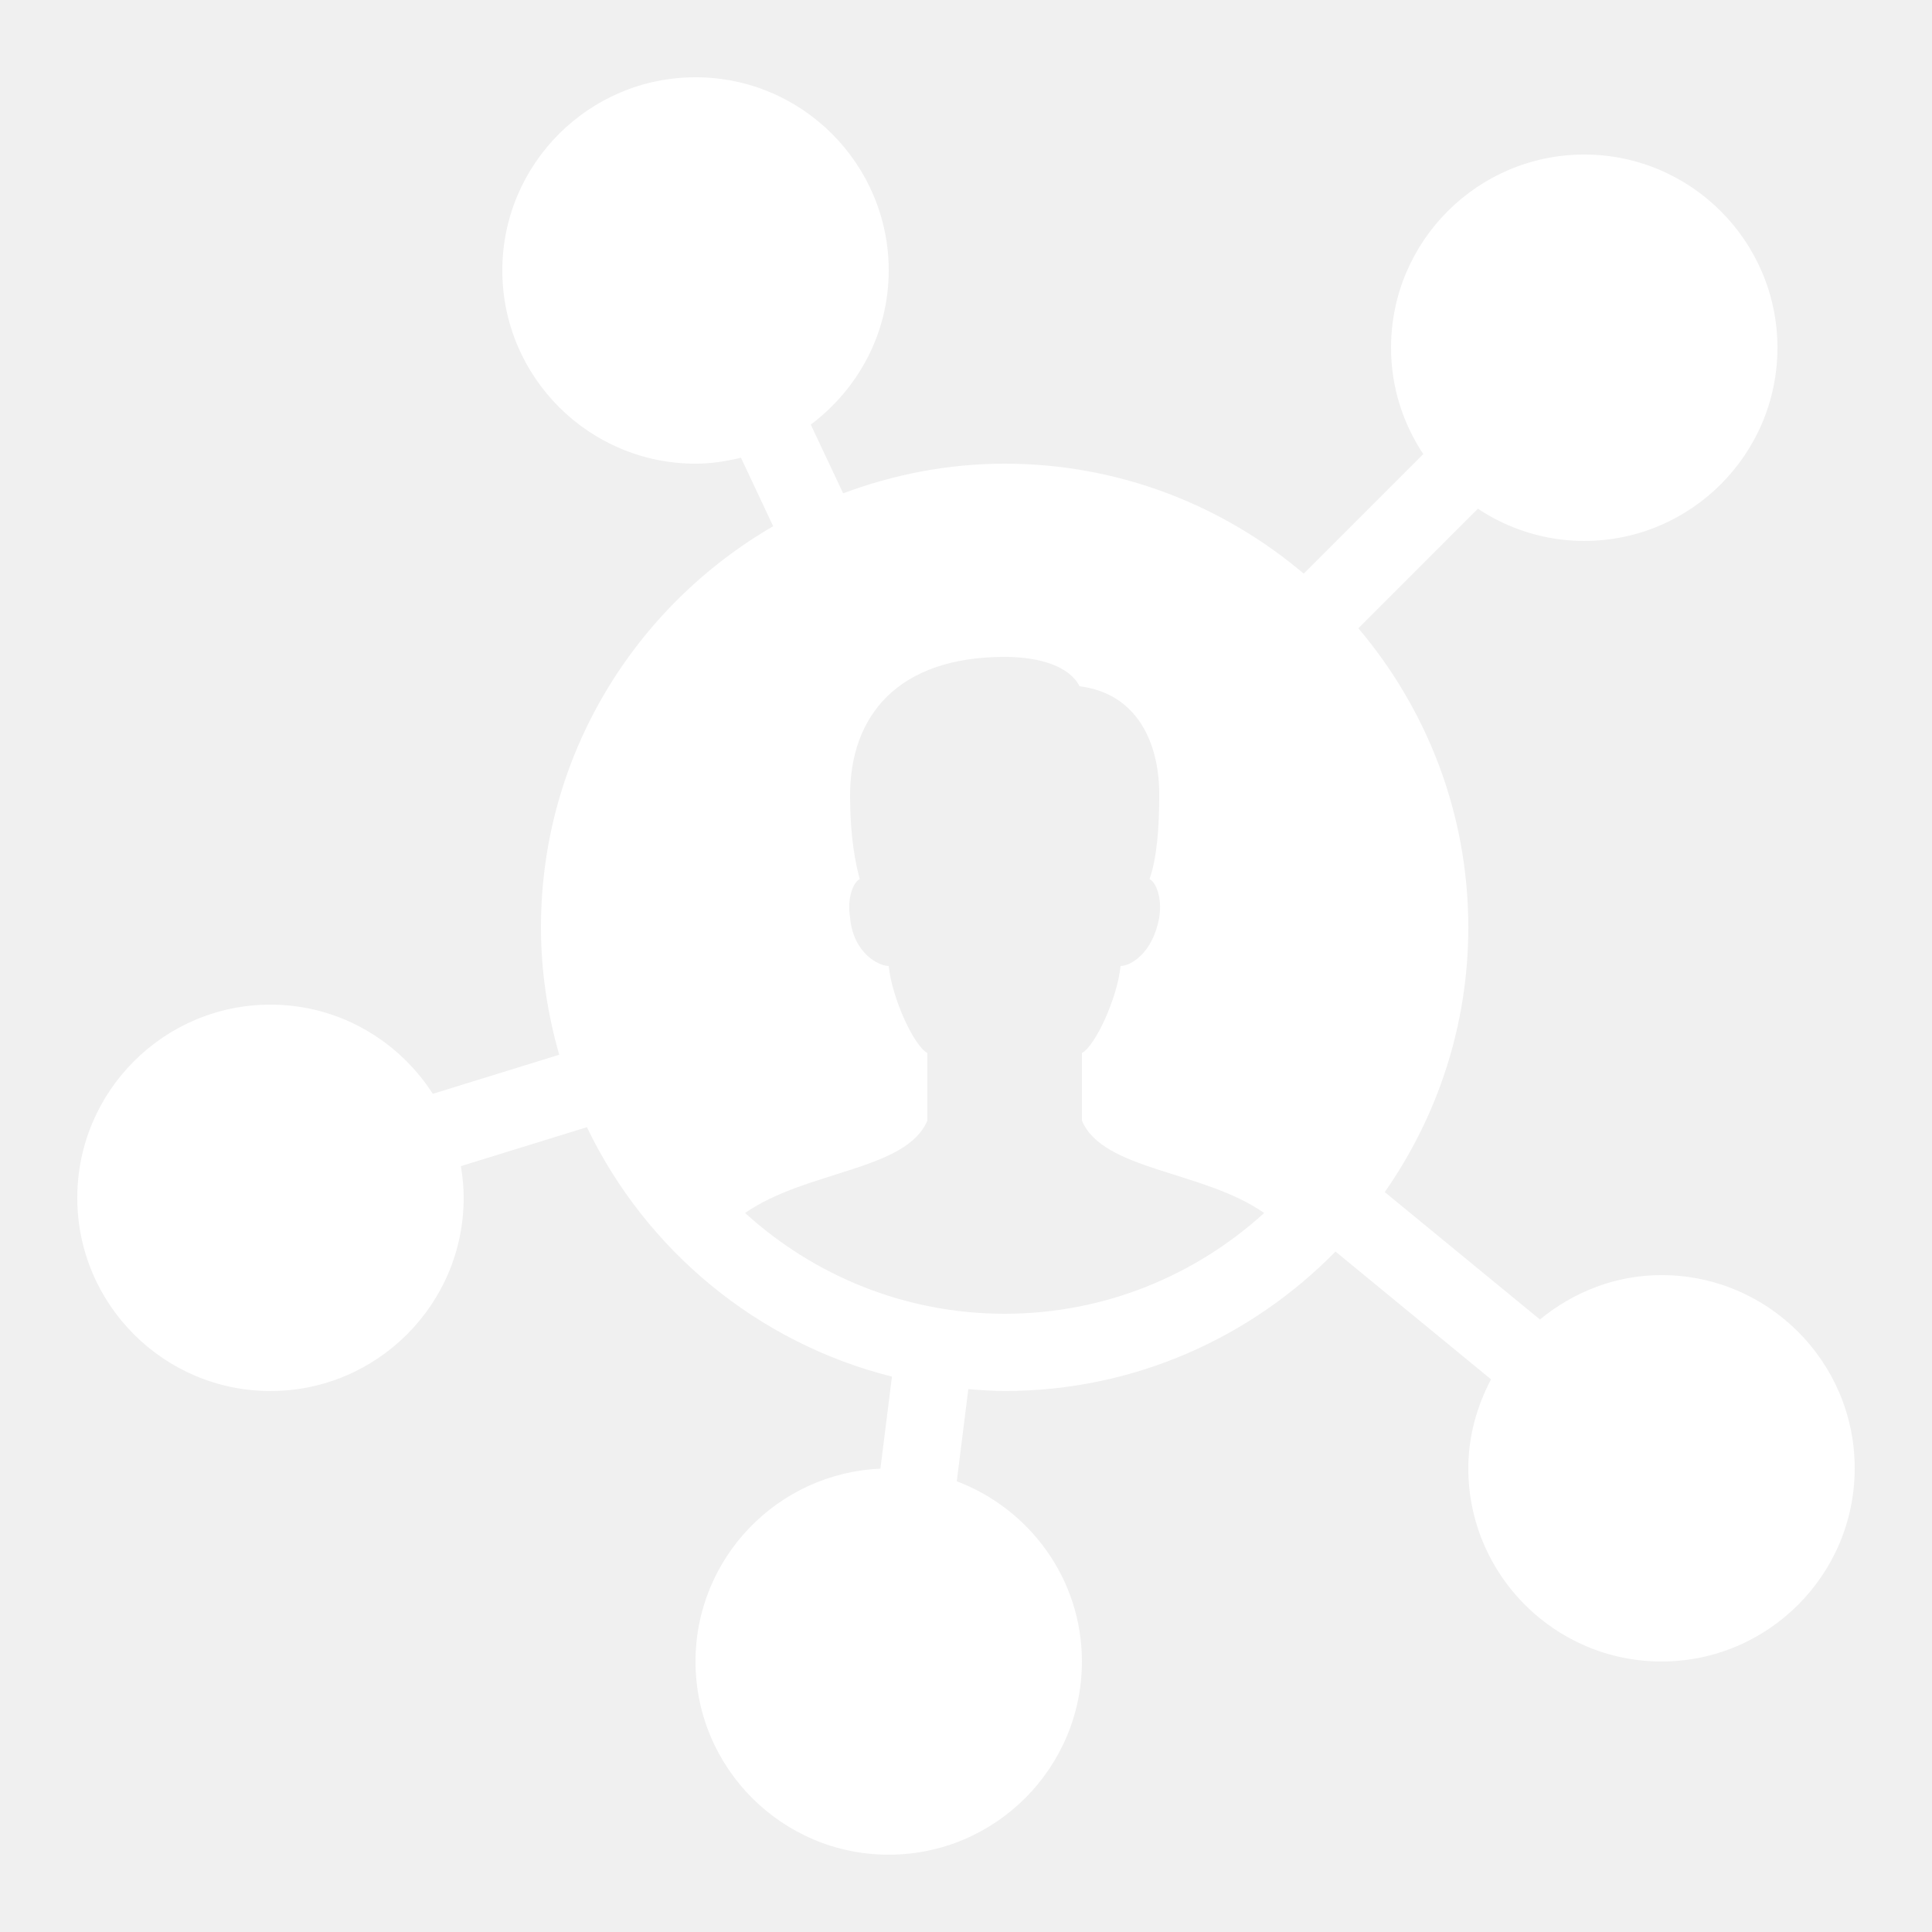
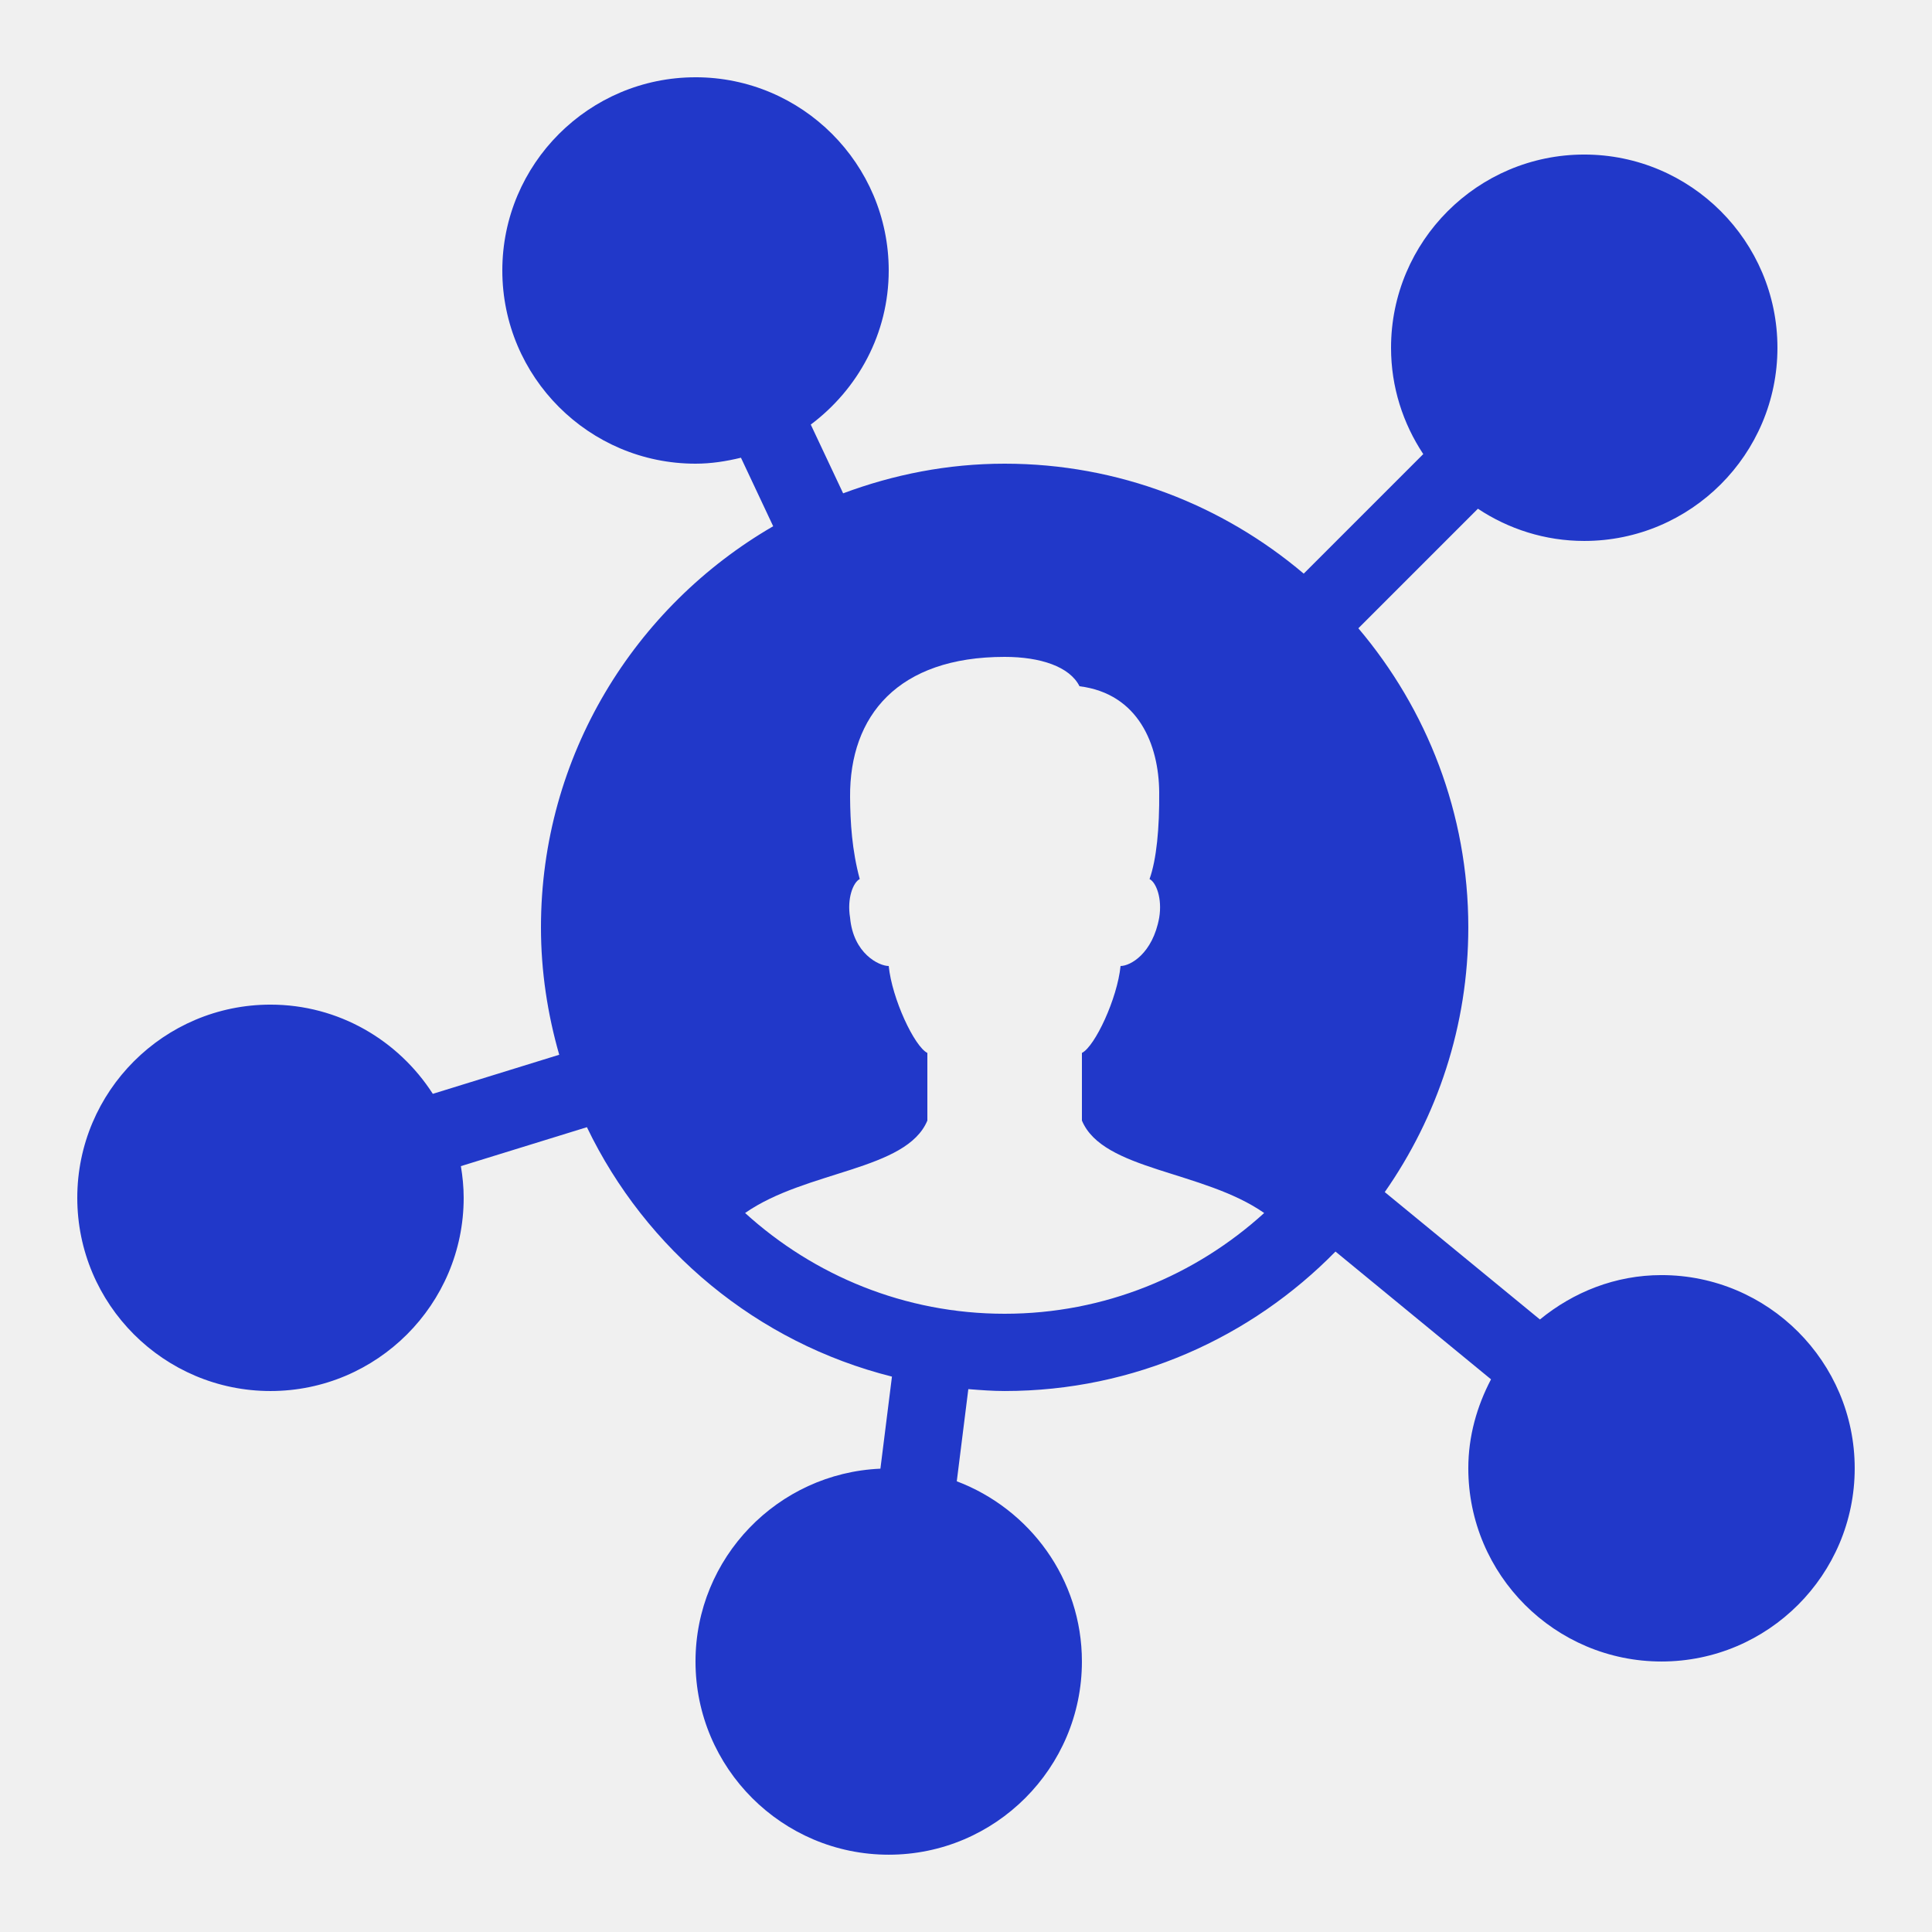
<svg xmlns="http://www.w3.org/2000/svg" x="0px" y="0px" width="55" height="55" viewBox="0 0 172 172" style=" fill:#000000;">
  <g fill="none" fill-rule="nonzero" stroke="none" stroke-width="1" stroke-linecap="butt" stroke-linejoin="miter" stroke-miterlimit="10" stroke-dasharray="" stroke-dashoffset="0" font-family="none" font-weight="none" font-size="none" text-anchor="none" style="mix-blend-mode: normal">
    <path d="M0,172v-172h172v172z" fill="none" />
-     <g fill="#ffffff">
+     <g fill="#2138c9">
      <path d="M61.92,6.88c-9.484,0 -17.2,7.716 -17.2,17.2c0,9.484 7.716,17.2 17.2,17.2c1.4,0 2.741,-0.214 4.045,-0.531l2.869,6.101c-12.335,7.146 -20.674,20.457 -20.674,35.71c0,3.937 0.592,7.732 1.626,11.341l-11.254,3.48c-3.062,-4.762 -8.382,-7.942 -14.452,-7.942c-9.484,0 -17.2,7.716 -17.2,17.2c0,9.484 7.716,17.2 17.2,17.2c9.484,0 17.2,-7.716 17.2,-17.2c0,-0.964 -0.096,-1.901 -0.249,-2.822l11.22,-3.467c5.254,10.935 15.157,19.193 27.157,22.205l-1.028,8.197c-9.14,0.392 -16.461,7.932 -16.461,17.166c0,9.484 7.716,17.2 17.2,17.2c9.484,0 17.2,-7.716 17.2,-17.2c0,-7.345 -4.647,-13.583 -11.14,-16.044l1.028,-8.204c1.07,0.084 2.14,0.168 3.232,0.168c11.532,0 21.958,-4.767 29.455,-12.416l13.847,11.375c-1.249,2.382 -2.022,5.05 -2.022,7.921c0,9.484 7.716,17.2 17.2,17.2c9.484,0 17.2,-7.716 17.2,-17.2c0,-9.484 -7.716,-17.2 -17.2,-17.2c-4.123,0 -7.858,1.522 -10.824,3.951l-13.814,-11.341c4.673,-6.69 7.438,-14.808 7.438,-23.569c0,-10.145 -3.696,-19.431 -9.789,-26.626l10.643,-10.643c2.719,1.802 5.967,2.869 9.467,2.869c9.484,0 17.2,-7.716 17.2,-17.2c0,-9.484 -7.716,-17.2 -17.2,-17.2c-9.484,0 -17.2,7.716 -17.2,17.2c0,3.5 1.066,6.747 2.869,9.467l-10.643,10.643c-7.195,-6.093 -16.482,-9.789 -26.626,-9.789c-5.063,0 -9.892,0.965 -14.378,2.64l-2.882,-6.121c4.187,-3.14 6.94,-8.095 6.94,-13.72c0,-9.484 -7.716,-17.2 -17.2,-17.2zM89.44,58.48c3.185,0 5.795,0.87 6.665,2.614c5.267,0.66 7.061,5.23 7.095,9.426c0.028,3.192 -0.234,5.986 -0.86,7.74c0.578,0.289 1.149,1.699 0.86,3.44c-0.578,3.192 -2.57,4.3 -3.44,4.3c-0.289,2.903 -2.281,7.159 -3.44,7.74v6.02c1.858,4.462 10.784,4.429 16.226,8.23c-6.109,5.552 -14.2,8.97 -23.106,8.97c-8.906,0 -16.996,-3.417 -23.106,-8.97c5.442,-3.801 14.368,-3.769 16.226,-8.23v-6.02c-1.159,-0.581 -3.151,-4.837 -3.44,-7.74c-0.87,0 -3.151,-1.108 -3.44,-4.3c-0.289,-1.741 0.282,-3.151 0.86,-3.44c-0.691,-2.566 -0.843,-5.036 -0.86,-7.31c-0.052,-7.238 4.269,-12.47 13.76,-12.47z">
                                        </path>
    </g>
  </g>
</svg>
